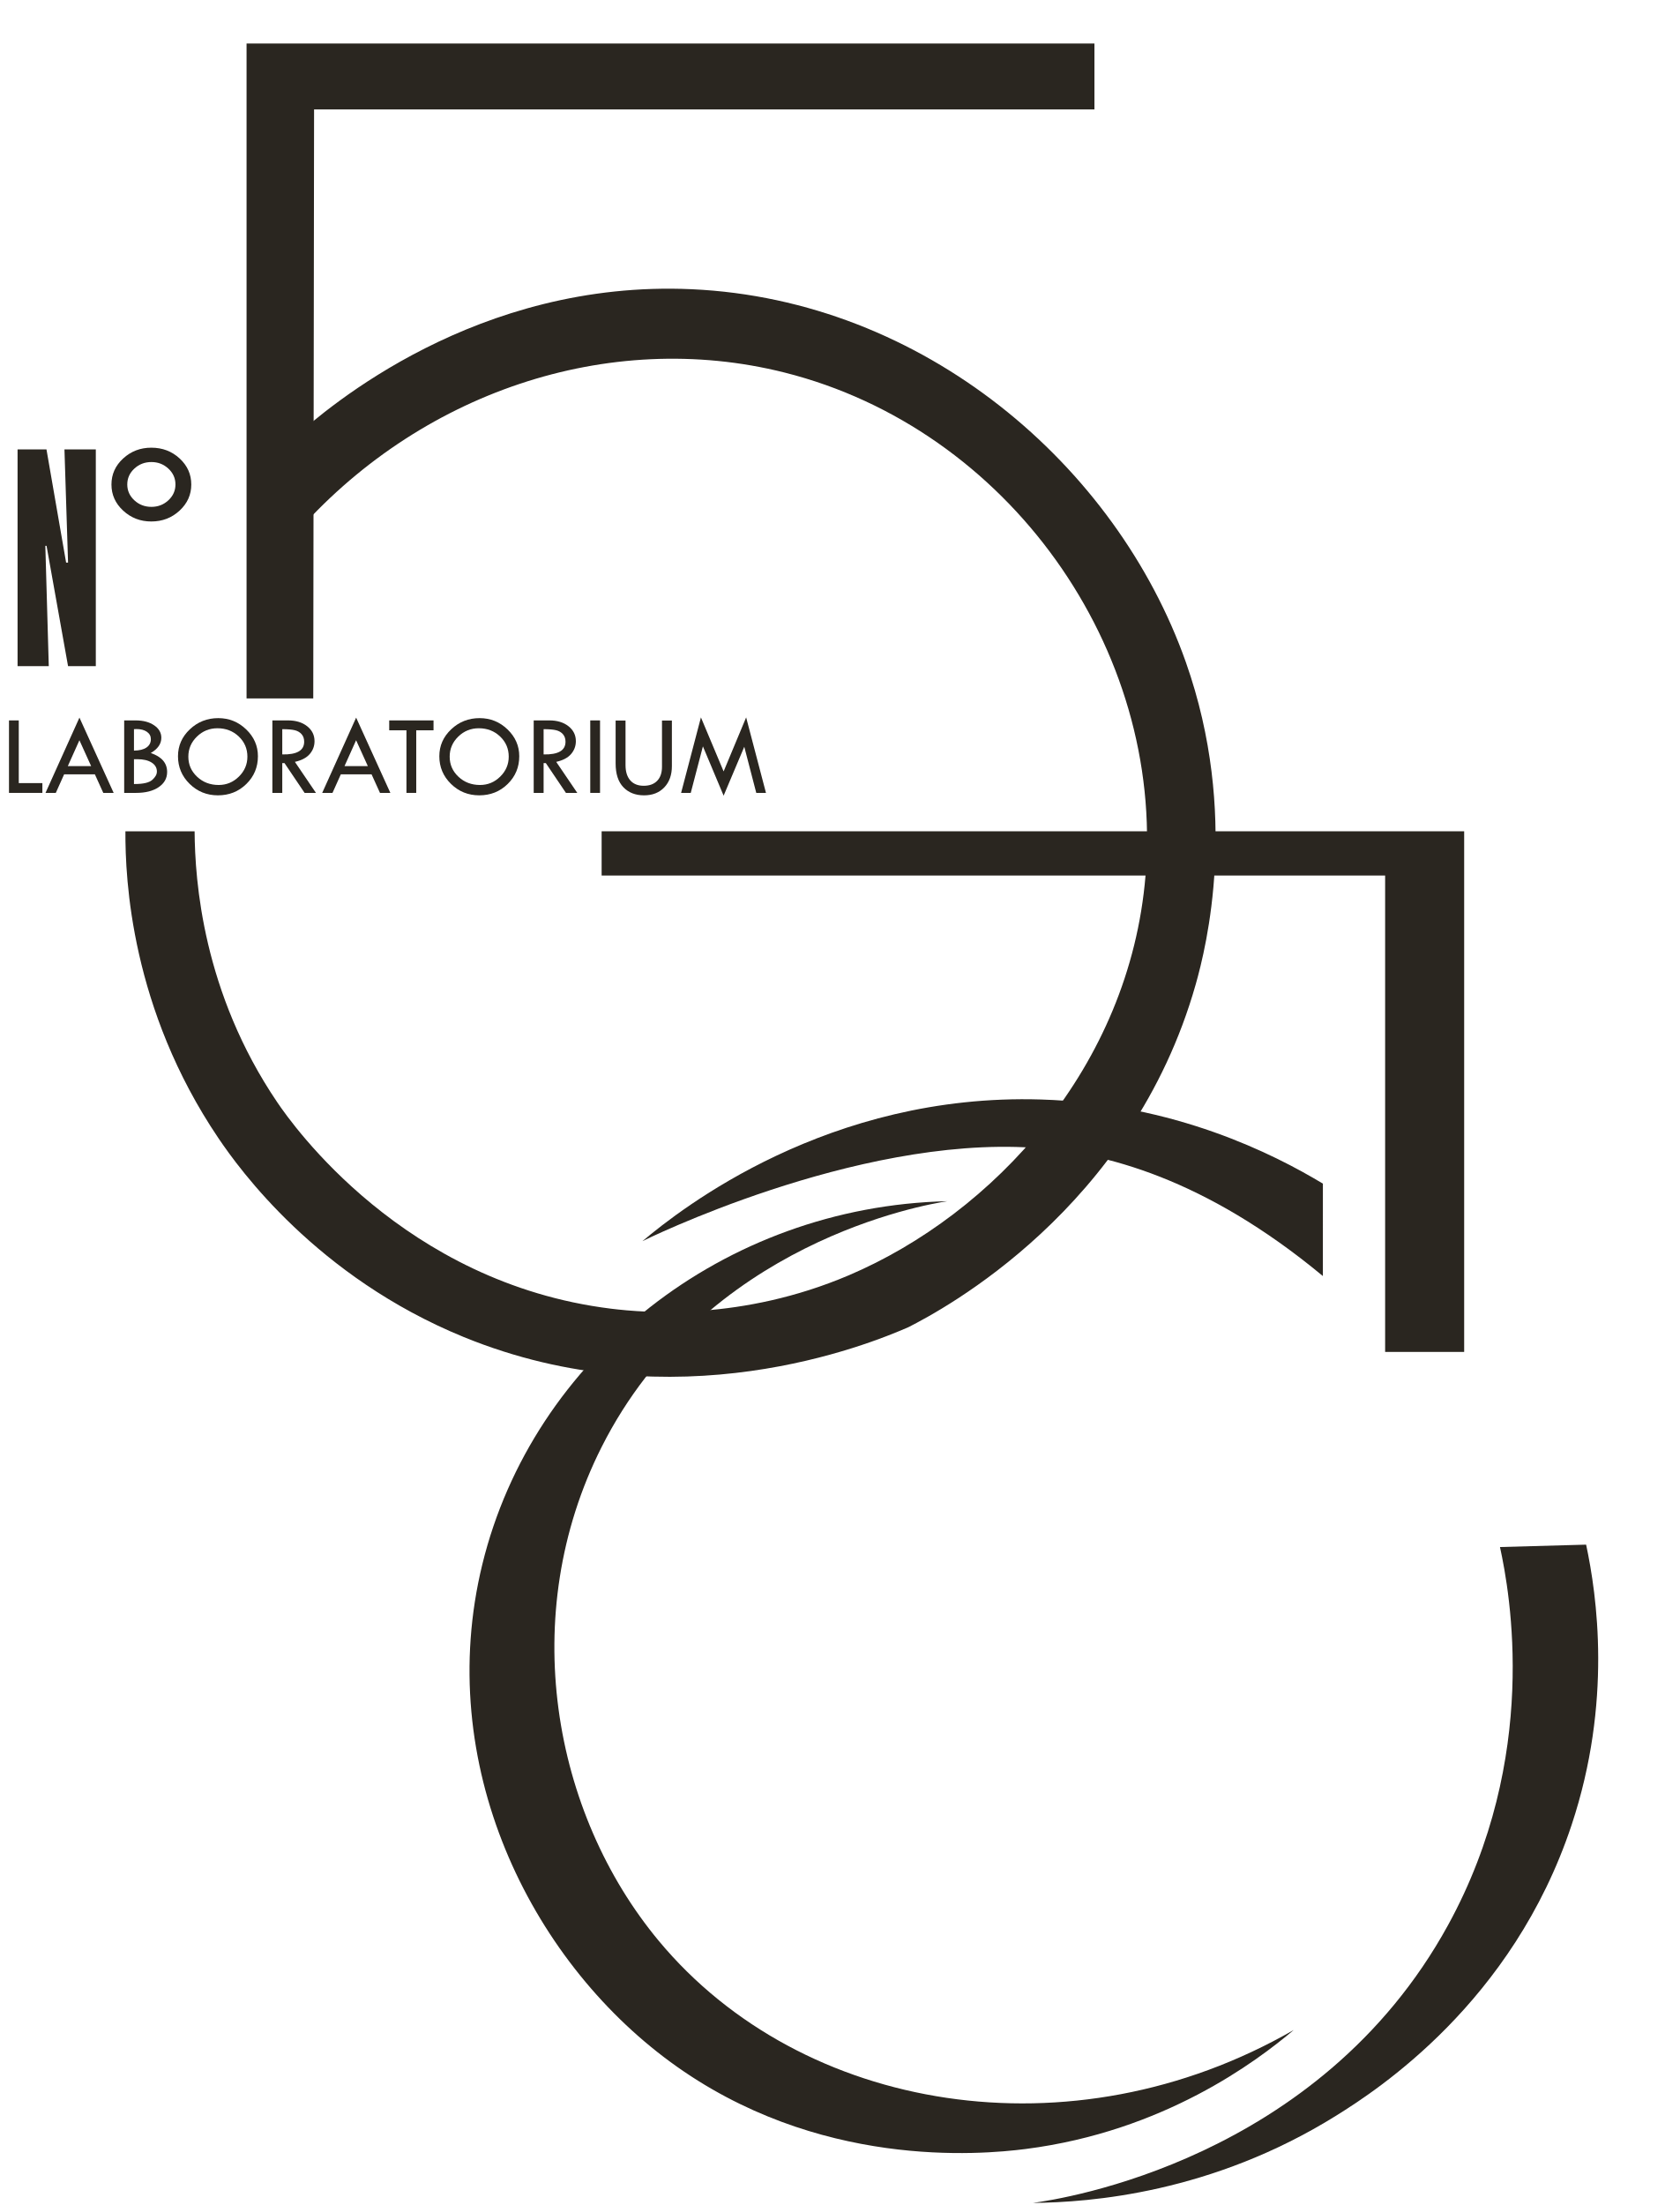
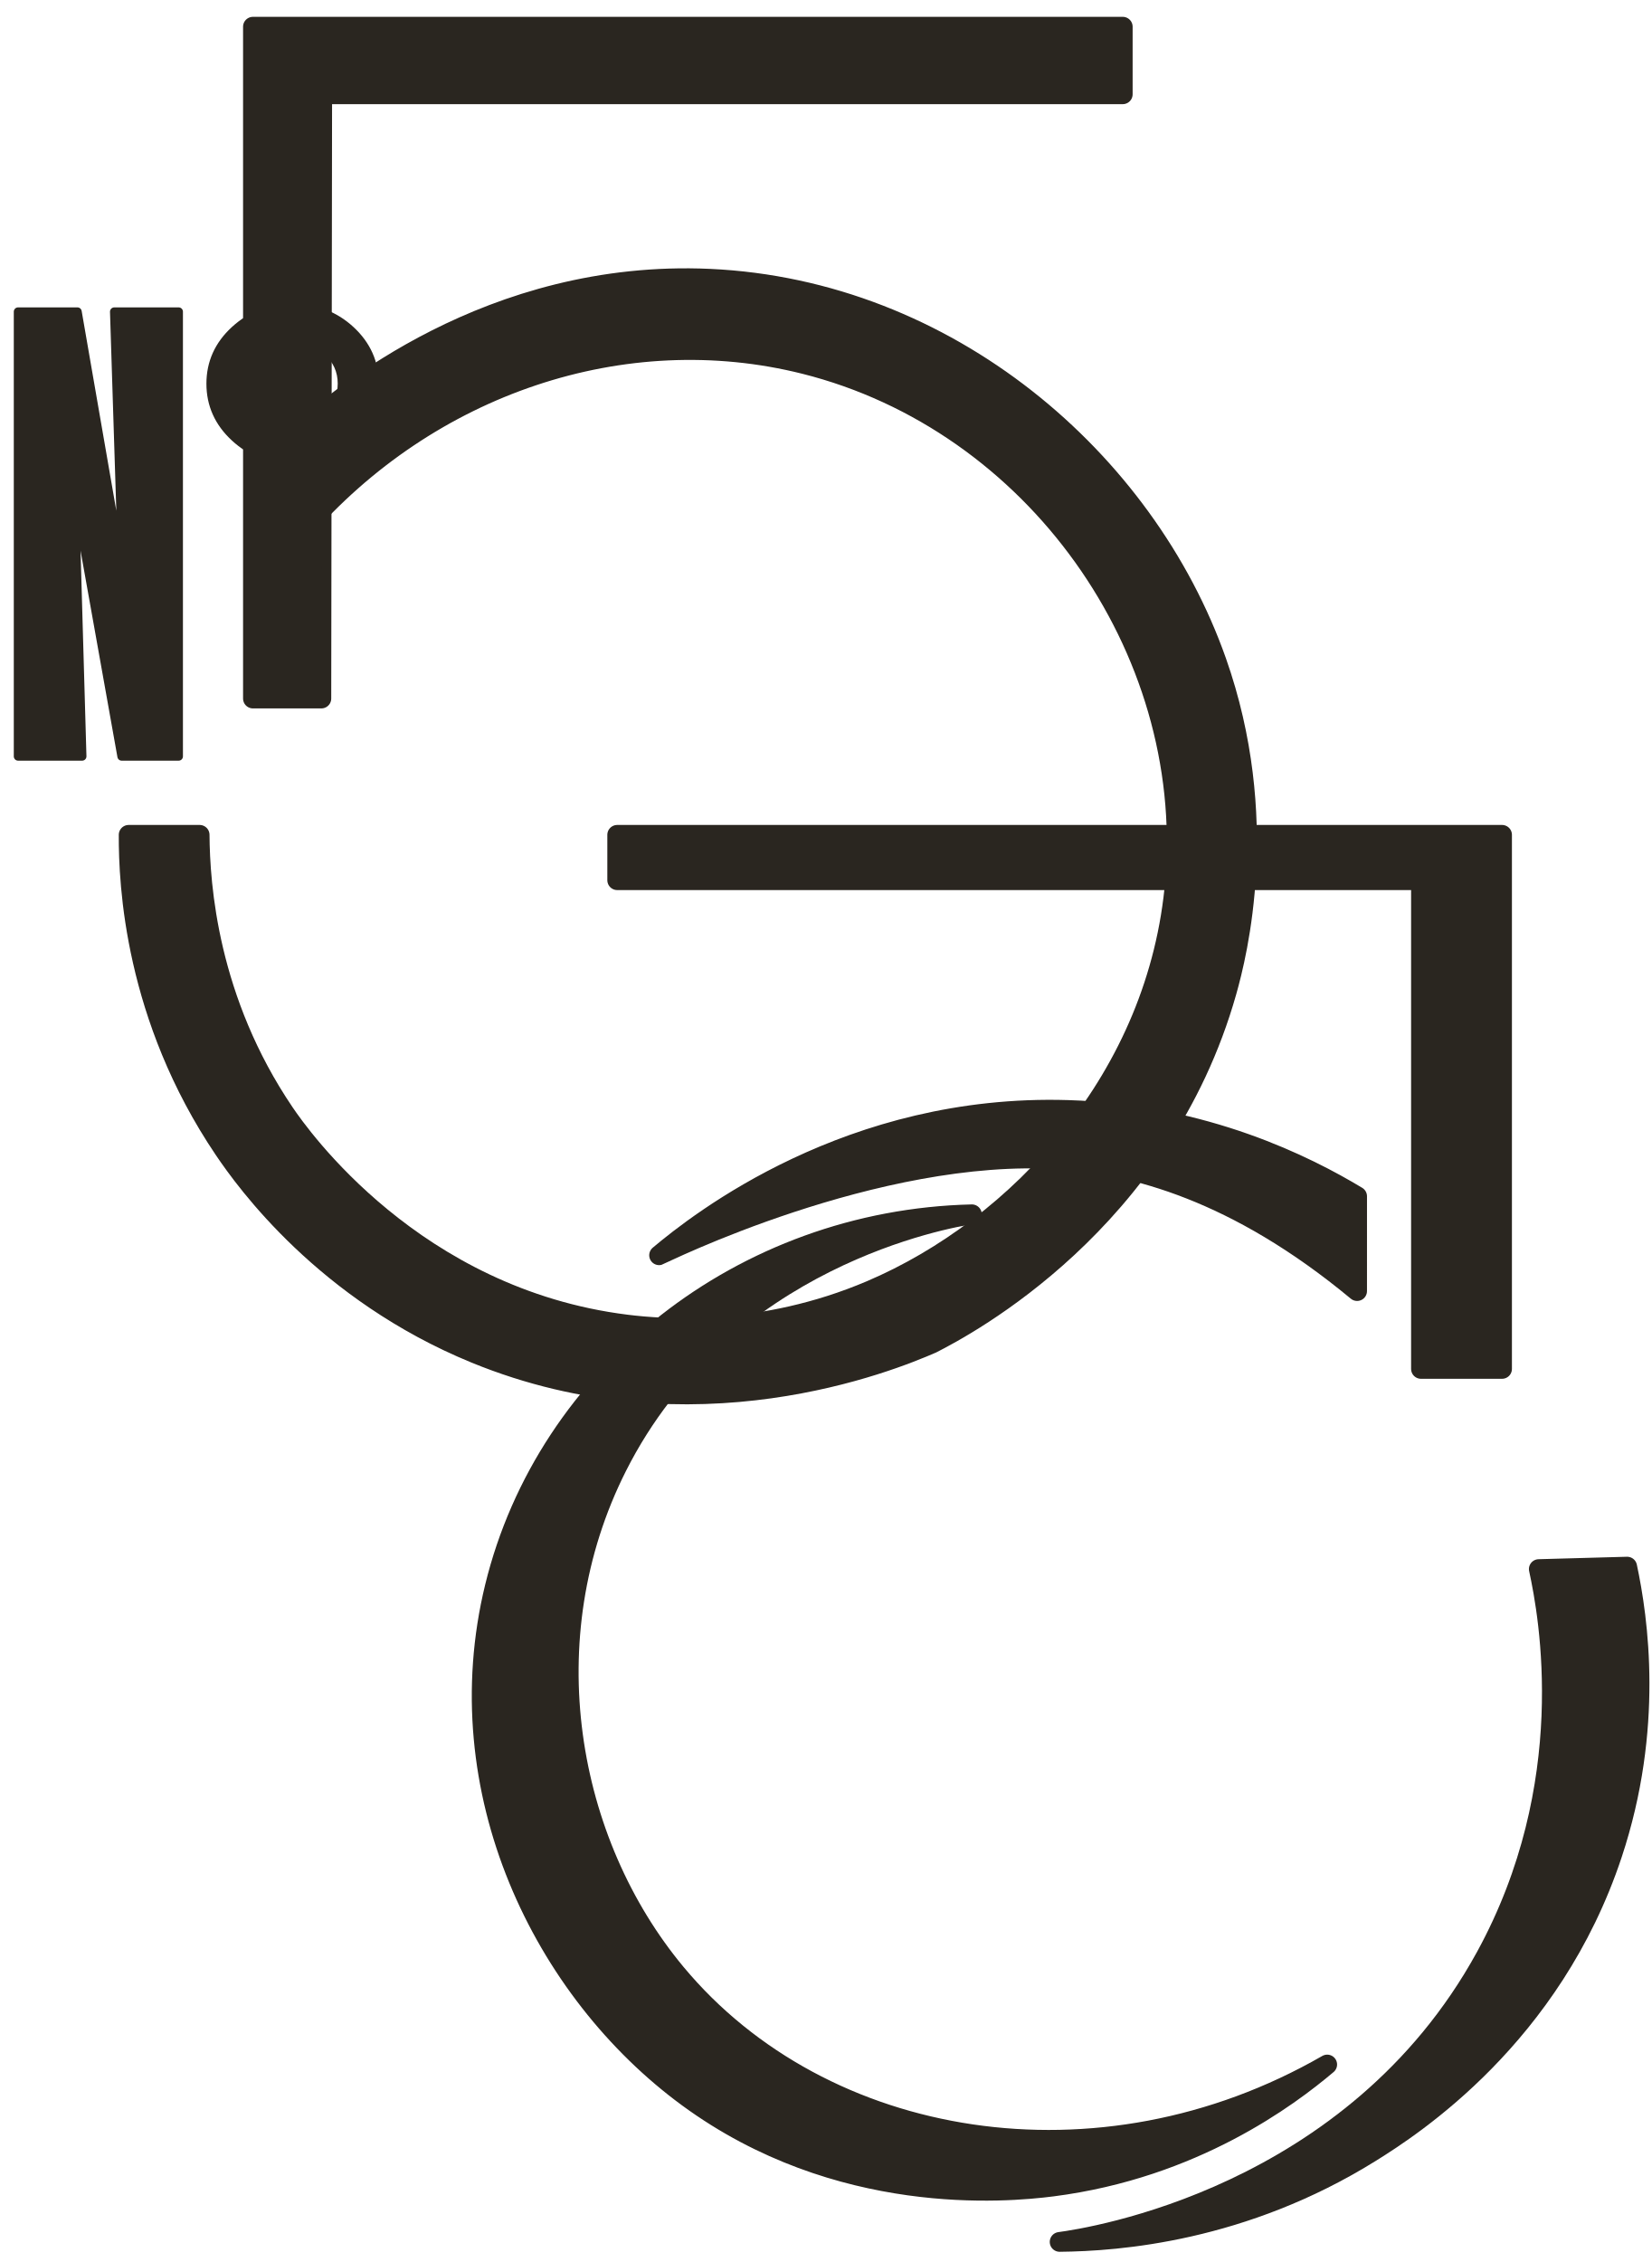
- <svg xmlns="http://www.w3.org/2000/svg" viewBox="0 200 480 630">
-   <g id="_图层_1">
-     <path d="M2.568,405.831h2.796v17.913h6.746v2.796H2.568v-20.709Z" fill="#2A2620" />
-     <path d="M22.7,405.034l9.778,21.506h-2.964l-2.403-5.299h-8.788l-2.377,5.299h-2.942l9.696-21.506ZM22.693,411.498l-3.313,7.386h6.662l-3.349-7.386Z" fill="#2A2620" />
-     <path d="M35.485,405.831h3.284c2.156,0,3.917.468,5.283,1.405,1.366.936,2.048,2.119,2.048,3.548,0,1.744-1.008,3.2-3.023,4.369,3.121,1.041,4.681,2.847,4.681,5.417,0,1.79-.804,3.232-2.414,4.328s-3.763,1.643-6.461,1.643h-3.397v-20.709ZM38.281,408.334v6.128c1.56-.021,2.755-.319,3.584-.894.829-.574,1.243-1.365,1.243-2.373,0-.878-.373-1.58-1.122-2.106-.748-.525-1.75-.788-3.007-.788-.271,0-.504.011-.699.032ZM38.281,416.917v7.087h.228c2.438,0,4.102-.39,4.99-1.17s1.333-1.577,1.333-2.39c0-1.073-.498-1.929-1.496-2.568-.997-.639-2.362-.959-4.096-.959h-.959Z" fill="#2A2620" />
-     <path d="M50.863,416.063c0-2.989,1.127-5.55,3.381-7.683,2.254-2.133,4.963-3.2,8.127-3.2,3.088,0,5.749,1.075,7.981,3.224,2.232,2.15,3.349,4.703,3.349,7.659,0,3.13-1.103,5.775-3.308,7.935-2.205,2.161-4.912,3.241-8.12,3.241-3.164,0-5.857-1.088-8.079-3.265-2.222-2.177-3.333-4.814-3.333-7.911ZM70.694,416.193c0-2.284-.824-4.208-2.471-5.772-1.647-1.565-3.674-2.347-6.08-2.347-2.287,0-4.246.795-5.877,2.387-1.631,1.591-2.446,3.502-2.446,5.732,0,2.263.837,4.177,2.512,5.741,1.674,1.565,3.725,2.347,6.152,2.347,2.232,0,4.159-.798,5.779-2.396,1.62-1.597,2.43-3.494,2.43-5.692Z" fill="#2A2620" />
-     <path d="M77.831,405.831h4.486c2.232,0,4.05.555,5.454,1.665,1.403,1.11,2.105,2.532,2.105,4.266,0,1.387-.454,2.611-1.362,3.673-.908,1.062-2.324,1.809-4.248,2.243l6.016,8.862h-3.245l-5.745-8.518h-.634v8.518h-2.828v-20.709ZM80.659,408.334v7.217c4.172.087,6.258-1.122,6.258-3.624,0-.878-.244-1.596-.731-2.154s-1.138-.938-1.951-1.138c-.812-.2-2.005-.301-3.576-.301Z" fill="#2A2620" />
-     <path d="M101.766,405.034l9.778,21.506h-2.964l-2.403-5.299h-8.788l-2.377,5.299h-2.942l9.696-21.506ZM101.758,411.498l-3.313,7.386h6.662l-3.349-7.386Z" fill="#2A2620" />
-     <path d="M111.218,405.831h12.663v2.828h-4.942v17.881h-2.796v-17.881h-4.925v-2.828Z" fill="#2A2620" />
-     <path d="M125.539,416.063c0-2.989,1.127-5.55,3.381-7.683,2.254-2.133,4.963-3.2,8.127-3.2,3.088,0,5.749,1.075,7.981,3.224,2.232,2.15,3.349,4.703,3.349,7.659,0,3.13-1.103,5.775-3.308,7.935-2.205,2.161-4.912,3.241-8.12,3.241-3.164,0-5.857-1.088-8.079-3.265-2.222-2.177-3.333-4.814-3.333-7.911ZM145.371,416.193c0-2.284-.824-4.208-2.471-5.772-1.647-1.565-3.674-2.347-6.08-2.347-2.287,0-4.246.795-5.877,2.387-1.631,1.591-2.446,3.502-2.446,5.732,0,2.263.837,4.177,2.512,5.741,1.674,1.565,3.725,2.347,6.152,2.347,2.232,0,4.159-.798,5.779-2.396,1.62-1.597,2.43-3.494,2.43-5.692Z" fill="#2A2620" />
-     <path d="M152.507,405.831h4.486c2.232,0,4.05.555,5.454,1.665,1.403,1.11,2.105,2.532,2.105,4.266,0,1.387-.454,2.611-1.362,3.673-.908,1.062-2.324,1.809-4.248,2.243l6.016,8.862h-3.245l-5.745-8.518h-.634v8.518h-2.828v-20.709ZM155.335,408.334v7.217c4.172.087,6.258-1.122,6.258-3.624,0-.878-.244-1.596-.731-2.154s-1.138-.938-1.951-1.138c-.812-.2-2.005-.301-3.576-.301Z" fill="#2A2620" />
-     <path d="M168.665,405.831h2.796v20.709h-2.796v-20.709Z" fill="#2A2620" />
-     <path d="M175.915,405.863h2.829v12.728c0,1.886.452,3.343,1.357,4.373.905,1.03,2.187,1.544,3.845,1.544,1.647,0,2.928-.474,3.844-1.422.915-.948,1.373-2.284,1.373-4.007v-13.216h2.829v13.021c0,2.536-.724,4.562-2.17,6.08s-3.373,2.276-5.779,2.276c-2.46,0-4.429-.769-5.909-2.309-1.479-1.539-2.219-3.809-2.219-6.811v-12.256Z" fill="#2A2620" />
-     <path d="M213.212,404.969l5.665,21.571h-2.772l-3.428-13.18-5.901,13.976-5.919-14.091-3.475,13.295h-2.756l5.665-21.571,6.483,15.434,6.439-15.434Z" fill="#2A2620" />
-     <path d="M5.021,328.404h8.26l5.61,32.331h.555l-1.027-32.331h8.959v61.927h-7.932l-6.144-34.383h-.349l.986,34.383H5.021v-61.927Z" fill="#2A2620" />
-     <path d="M31.848,338.434c0-2.913,1.116-5.395,3.35-7.447,2.232-2.051,4.911-3.077,8.034-3.077,3.178,0,5.877,1.026,8.096,3.077,2.219,2.052,3.329,4.534,3.329,7.447s-1.117,5.401-3.35,7.465c-2.233,2.064-4.925,3.096-8.075,3.096-3.123,0-5.802-1.032-8.034-3.096-2.233-2.064-3.35-4.553-3.35-7.465ZM36.368,338.415c0,1.768.674,3.277,2.022,4.527,1.348,1.25,2.975,1.875,4.882,1.875,1.879,0,3.493-.625,4.841-1.875,1.348-1.25,2.022-2.759,2.022-4.527s-.674-3.276-2.022-4.526c-1.349-1.25-2.962-1.875-4.841-1.875-1.907,0-3.534.625-4.882,1.875-1.349,1.25-2.022,2.758-2.022,4.526Z" fill="#2A2620" />
-     <polygon points="171.917 437.511 171.917 450.149 395.8 450.149 395.8 586.263 418.386 586.263 418.386 437.511 171.917 437.511" fill="#2A2620" />
-     <path d="M378.013,564.585c-33.818-28.063-62.606-35.322-82.862-36.661-51.075-3.375-111.562,26.684-111.566,26.685,11.131-9.348,53.143-42.34,113.871-40.467,38.163,1.177,66.551,15.595,80.56,24.04-.001,8.801-.002,17.601-.003,26.402Z" fill="#2A2620" />
-     <path d="M270.714,543.198c-63.919,1.504-118.483,44.774-132.888,103.754-13.9,56.911,13.448,112.654,53.791,142.221,41.834,30.66,88.513,26.483,101.502,24.82,39.385-5.042,65.9-24.975,76.565-33.996-63.454,36.523-140.563,23.648-181.394-25.409-30.446-36.58-40.607-93.143-16.374-141.162,29.53-58.516,92.425-69.252,98.797-70.228Z" fill="#2A2620" />
-     <path d="M295.151,829.405c16.327-.153,51.135-2.791,86.672-24.941,11.575-7.214,50.395-32.232,67.265-83.049,11.653-35.103,7.229-65.632,4.146-80.087-8.205.228-16.41.456-24.614.683,2.864,13.133,11.424,60.09-14.822,107.989-36.815,67.187-110.369,78.296-118.647,79.404Z" fill="#2A2620" />
-     <polygon points="70.455 212.437 312.734 212.437 312.734 231.259 89.747 231.259 89.512 399.554 70.455 399.554 70.455 212.437" fill="#2A2620" />
-     <path d="M83.831,325.22c9.914-8.956,52.51-45.395,113.871-42.584,66.258,3.035,121.32,50.321,141.162,106.578,15.329,43.462,5.813,81.437,2.823,91.991-18.218,64.314-72.403,93.051-82.109,97.99-11.247,4.897-66.575,27.596-127.165,2.773-41.891-17.162-64.003-47.906-69.991-56.768-25.001-37-26.646-73.961-26.586-87.689h19.772c.096,14.1,2.335,46.045,23.636,77.455,4.248,6.264,36.093,51.593,95.284,58.935,10.107,1.254,37.528,3.449,68.008-9.528,41.087-17.493,80.265-59.374,84.8-114.224,5.359-64.805-39.298-127.653-103.171-143.712-50.358-12.661-104.772,5.745-140.334,46.78v-27.997Z" fill="#2A2620" />
+ <svg xmlns="http://www.w3.org/2000/svg" viewBox="0 205 460 630" role="img" aria-labelledby="logo-title logo-description">
+   <g fill="#2A2620" stroke="#2A2620" stroke-width="1.2" stroke-linejoin="round" transform="translate(-5 -365) scale(2)">
+     <path d="M5.021,328.404h8.26l5.61,32.331h.555l-1.027-32.331h8.959v61.927h-7.932l-6.144-34.383h-.349l.986,34.383H5.021v-61.927Z" />
+     <path d="M31.848,338.434c0-2.913,1.116-5.395,3.35-7.447,2.232-2.051,4.911-3.077,8.034-3.077,3.178,0,5.877,1.026,8.096,3.077,2.219,2.052,3.329,4.534,3.329,7.447s-1.117,5.401-3.35,7.465c-2.233,2.064-4.925,3.096-8.075,3.096-3.123,0-5.802-1.032-8.034-3.096-2.233-2.064-3.35-4.553-3.35-7.465ZM36.368,338.415c0,1.768.674,3.277,2.022,4.527,1.348,1.25,2.975,1.875,4.882,1.875,1.879,0,3.493-.625,4.841-1.875,1.348-1.25,2.022-2.759,2.022-4.527s-.674-3.276-2.022-4.526c-1.349-1.25-2.962-1.875-4.841-1.875-1.907,0-3.534.625-4.882,1.875-1.349,1.25-2.022,2.758-2.022,4.526Z" />
  </g>
-   <g id="_图层_3">
-     <rect x="472.148" width="134.475" height="63.612" fill="none" />
-     <path d="M472.886,15.588c1.513-.072,1.657-.378,1.657-1.692v-7.382c0-1.315-.144-1.621-1.657-1.693v-.252h7.652c0,.973.091,1.909.162,2.773l-.324.036c-.342-1.909-.81-2.377-2.881-2.377h-1.512c-.469,0-.505.036-.505.504v4.375h2.071c1.692,0,1.836-.162,2.143-1.368h.306v3.493h-.306c-.307-1.405-.45-1.621-2.143-1.621h-2.071v3.511c0,1.314.162,1.602,1.981,1.692v.252h-4.574v-.252Z" fill="#2A2620" />
-     <path d="M490.025,11.951c0,2.719-2.232,4.087-3.961,4.087-2.377,0-3.997-1.801-3.997-3.763,0-2.917,2.448-4.123,3.961-4.123,2.269,0,3.997,1.711,3.997,3.799ZM483.201,11.681c0,2.305,1.206,3.943,3.115,3.943,1.513,0,2.61-.973,2.61-3.403,0-1.747-1.062-3.637-3.061-3.637-1.656,0-2.665,1.296-2.665,3.097Z" fill="#2A2620" />
-     <path d="M491.3,15.588c1.044-.072,1.332-.342,1.332-1.422v-3.619c0-1.206-.126-1.278-1.134-1.477v-.234c.72-.18,1.44-.342,1.998-.756v1.495c.36-.216.81-.54,1.368-.918.505-.306.954-.504,1.459-.504,1.494,0,2.341.918,2.341,2.341v3.583c0,1.261.162,1.44,1.17,1.513v.252h-3.475v-.252c1.224-.072,1.44-.324,1.44-1.513v-2.953c0-1.026-.288-2.179-1.945-2.179-.882,0-1.8.54-2.358,1.098v4.051c0,1.152.18,1.422,1.423,1.495v.252h-3.619v-.252Z" fill="#2A2620" />
-     <path d="M504.225,15.84c-.324.18-.521.198-.738.198-1.008,0-1.494-.72-1.494-1.945v-5.168h-1.297l-.054-.198.486-.378h.864v-.99l.612-1.225.252-.018v2.232h2.161c.035.072.054.144.054.216,0,.127-.054.252-.181.36h-2.034v4.682c0,1.458.486,1.764,1.08,1.764.612,0,1.045-.252,1.242-.36l.144.27-1.099.558Z" fill="#2A2620" />
-     <path d="M508.221,9.25c0,.504-.342.828-.81.828-.449,0-.792-.324-.792-.828,0-.45.343-.81.792-.81.505,0,.81.414.81.81ZM506.637,15.228c0-.45.342-.828.792-.828.468,0,.81.378.81.828,0,.486-.343.81-.81.81-.504-.018-.792-.36-.792-.81Z" fill="#2A2620" />
-     <path d="M472.886,37.188c1.513-.072,1.657-.378,1.657-1.692v-7.383c0-1.315-.144-1.62-1.657-1.692v-.252h7.652c0,.973.091,1.909.162,2.772l-.324.036c-.342-1.908-.81-2.376-2.881-2.376h-1.512c-.469,0-.505.035-.505.504v4.375h2.071c1.692,0,1.836-.162,2.143-1.368h.306v3.493h-.306c-.307-1.404-.45-1.621-2.143-1.621h-2.071v3.512c0,1.315.162,1.603,1.981,1.692v.252h-4.574v-.252Z" fill="#2A2620" />
-     <path d="M490.025,33.551c0,2.72-2.232,4.088-3.961,4.088-2.377,0-3.997-1.801-3.997-3.764,0-2.916,2.448-4.123,3.961-4.123,2.269,0,3.997,1.711,3.997,3.799ZM483.201,33.281c0,2.305,1.206,3.943,3.115,3.943,1.513,0,2.61-.973,2.61-3.403,0-1.746-1.062-3.637-3.061-3.637-1.656,0-2.665,1.296-2.665,3.097Z" fill="#2A2620" />
-     <path d="M499.457,33.551c0,2.72-2.232,4.088-3.961,4.088-2.377,0-3.997-1.801-3.997-3.764,0-2.916,2.448-4.123,3.961-4.123,2.269,0,3.997,1.711,3.997,3.799ZM492.632,33.281c0,2.305,1.206,3.943,3.115,3.943,1.513,0,2.61-.973,2.61-3.403,0-1.746-1.062-3.637-3.061-3.637-1.656,0-2.665,1.296-2.665,3.097Z" fill="#2A2620" />
-     <path d="M504.17,37.441c-.324.18-.521.198-.738.198-1.008,0-1.494-.721-1.494-1.944v-5.168h-1.297l-.054-.198.486-.378h.864v-.99l.612-1.225.252-.018v2.232h2.161c.035.072.054.144.054.216,0,.126-.054.252-.181.36h-2.034v4.682c0,1.458.486,1.765,1.08,1.765.612,0,1.045-.252,1.242-.36l.144.27-1.099.559Z" fill="#2A2620" />
-     <path d="M505.484,37.188c1.152-.072,1.332-.324,1.332-1.44v-8.427c0-1.242-.144-1.368-1.296-1.477v-.216c.882-.108,1.855-.432,2.16-.612v10.731c0,1.116.162,1.368,1.351,1.44v.252h-3.547v-.252Z" fill="#2A2620" />
-     <path d="M509.822,37.188c1.152-.09,1.332-.324,1.332-1.368v-3.745c0-1.152-.126-1.243-1.152-1.423v-.234c.756-.162,1.332-.359,2.017-.72v6.122c0,1.044.18,1.278,1.351,1.368v.252h-3.547v-.252ZM512.289,26.493c0,.378-.307.72-.685.72-.36,0-.685-.342-.685-.72,0-.433.324-.756.685-.756.414,0,.685.378.685.756Z" fill="#2A2620" />
-     <path d="M519.723,30.778c.36.378.612.99.612,1.53,0,1.891-1.692,2.791-2.971,2.791-.181,0-.379-.018-.648-.054-.45.162-1.045.54-1.045.918,0,.342.415.666,1.117.666.756,0,1.458-.071,2.143-.071,1.242,0,2.521.359,2.521,2.017,0,1.638-1.963,3.438-4.321,3.438-1.98,0-3.062-1.152-3.062-2.305,0-.45.181-.774.36-1.044.36-.414,1.188-.99,1.585-1.315-.738-.162-1.566-.792-1.495-1.549.559-.162,1.405-.648,1.675-.936-.81-.27-1.639-1.134-1.639-2.178,0-2.449,2.719-3.619,4.519-2.485.918-.072,1.621-.162,2.413-.306l.107.144c-.216.234-.558.63-.81.738h-1.062ZM515.095,39.331c0,1.134,1.045,2.053,2.558,2.053,2.034,0,2.971-1.116,2.971-2.377,0-.576-.288-1.08-.757-1.332-.504-.288-1.116-.307-2.106-.307-2.574,0-2.665,1.657-2.665,1.963ZM515.671,32.165c0,1.675.829,2.574,1.945,2.574.81,0,1.62-.576,1.62-2.106,0-1.62-.648-2.539-1.872-2.539-.991.019-1.693.721-1.693,2.071Z" fill="#2A2620" />
-     <path d="M521.954,37.188c1.099-.072,1.296-.342,1.296-1.459v-8.462c0-1.135-.107-1.207-1.35-1.44v-.198c.81-.144,1.728-.414,2.214-.612v6.122c.721-.756,1.747-1.387,2.81-1.387,1.386,0,2.412.9,2.412,2.971v3.007c0,1.135.198,1.387,1.297,1.459v.252h-3.529v-.252c1.206-.072,1.368-.342,1.368-1.566v-2.467c0-1.692-.504-2.593-2.215-2.593-.846.054-1.638.414-2.143,1.044v4.016c0,1.225.181,1.494,1.423,1.566v.252h-3.565l-.018-.252Z" fill="#2A2620" />
-     <path d="M534.915,37.441c-.324.18-.521.198-.738.198-1.008,0-1.494-.721-1.494-1.944v-5.168h-1.297l-.054-.198.486-.378h.864v-.99l.612-1.225.252-.018v2.232h2.161c.035.072.054.144.054.216,0,.126-.054.252-.181.36h-2.034v4.682c0,1.458.486,1.765,1.08,1.765.612,0,1.045-.252,1.242-.36l.144.27-1.099.559Z" fill="#2A2620" />
-     <path d="M540.674,26.169h2.286l4.754,9.543,4.771-9.543h2.594v.252c-1.675.162-1.837.343-1.765,2.143l.126,6.393c.054,1.855.126,2.088,1.818,2.232v.252h-4.411v-.252c1.584-.126,1.638-.36,1.62-2.232l-.072-7.562h-.071l-4.88,9.849h-.162l-4.43-9.236h-.035l-.234,4.861c-.054.846-.072,1.458-.072,1.944,0,1.728.18,2.215,1.855,2.377v.252h-4.339v-.252c1.116-.09,1.494-.397,1.639-1.116.126-.54.27-1.621.396-3.476l.252-3.295c.019-.486.036-.882.036-1.206,0-1.278-.306-1.513-1.674-1.675v-.252Z" fill="#2A2620" />
-     <path d="M558.873,37.188c1.801-.09,1.927-.397,1.927-1.765v-8.822h-1.117c-2.358,0-2.592.396-3.133,2.286h-.288c.108-1.062.162-2.143.198-3.15h.288c.126.216.252.323.397.378.144.054.324.054.576.054h7.256c.468,0,.595-.09.847-.432l.306.018c-.036.847.072,1.98.162,3.061l-.306.072c-.433-2.034-1.117-2.286-2.647-2.286h-1.603v8.822c0,1.368.126,1.675,1.999,1.765v.252h-4.861v-.252Z" fill="#2A2620" />
-     <path d="M579.664,34.632c-.126.594-.522,2.017-.648,2.809h-7.832v-.252c1.53-.072,1.656-.378,1.656-1.891v-7.076c0-1.404-.126-1.711-1.728-1.801v-.252h4.466v.252c-1.639.09-1.801.397-1.801,1.801v6.824c0,1.908.432,1.962,2.269,1.962,1.08,0,1.944-.216,2.358-.647.234-.324.648-.936.936-1.728h.324Z" fill="#2A2620" />
-     <path d="M580.435,37.188c1.152-.09,1.332-.324,1.332-1.368v-3.745c0-1.152-.126-1.243-1.152-1.423v-.234c.756-.162,1.332-.359,2.017-.72v6.122c0,1.044.18,1.278,1.351,1.368v.252h-3.547v-.252ZM582.902,26.493c0,.378-.307.72-.685.72-.36,0-.685-.342-.685-.72,0-.433.324-.756.685-.756.414,0,.685.378.685.756Z" fill="#2A2620" />
-     <path d="M590.336,30.778c.36.378.612.99.612,1.53,0,1.891-1.692,2.791-2.971,2.791-.181,0-.379-.018-.648-.054-.45.162-1.045.54-1.045.918,0,.342.415.666,1.117.666.756,0,1.458-.071,2.143-.071,1.242,0,2.521.359,2.521,2.017,0,1.638-1.963,3.438-4.321,3.438-1.98,0-3.062-1.152-3.062-2.305,0-.45.181-.774.36-1.044.36-.414,1.188-.99,1.585-1.315-.738-.162-1.566-.792-1.495-1.549.559-.162,1.405-.648,1.675-.936-.81-.27-1.639-1.134-1.639-2.178,0-2.449,2.719-3.619,4.519-2.485.918-.072,1.621-.162,2.413-.306l.107.144c-.216.234-.558.63-.81.738h-1.062ZM585.708,39.331c0,1.134,1.045,2.053,2.558,2.053,2.034,0,2.971-1.116,2.971-2.377,0-.576-.288-1.08-.757-1.332-.504-.288-1.116-.307-2.106-.307-2.574,0-2.665,1.657-2.665,1.963ZM586.285,32.165c0,1.675.829,2.574,1.945,2.574.81,0,1.62-.576,1.62-2.106,0-1.62-.648-2.539-1.872-2.539-.991.019-1.693.721-1.693,2.071Z" fill="#2A2620" />
-     <path d="M592.567,37.188c1.099-.072,1.296-.342,1.296-1.459v-8.462c0-1.135-.107-1.207-1.35-1.44v-.198c.81-.144,1.728-.414,2.214-.612v6.122c.721-.756,1.747-1.387,2.81-1.387,1.386,0,2.412.9,2.412,2.971v3.007c0,1.135.198,1.387,1.297,1.459v.252h-3.529v-.252c1.206-.072,1.368-.342,1.368-1.566v-2.467c0-1.692-.504-2.593-2.215-2.593-.846.054-1.638.414-2.143,1.044v4.016c0,1.225.181,1.494,1.423,1.566v.252h-3.565l-.018-.252Z" fill="#2A2620" />
-     <path d="M605.528,37.441c-.324.18-.521.198-.738.198-1.008,0-1.494-.721-1.494-1.944v-5.168h-1.297l-.054-.198.486-.378h.864v-.99l.612-1.225.252-.018v2.232h2.161c.035.072.054.144.054.216,0,.126-.054.252-.181.36h-2.034v4.682c0,1.458.486,1.765,1.08,1.765.612,0,1.045-.252,1.242-.36l.144.27-1.099.559Z" fill="#2A2620" />
-     <path d="M477.64,61.867c-2.683-1.675-3.853-4.43-3.853-7.545,0-3.078,1.171-5.833,3.853-7.508l.198.27c-1.98,1.477-2.971,4.286-2.971,7.238,0,2.972.99,5.78,2.971,7.274l-.198.271Z" fill="#2A2620" />
-     <path d="M479.529,58.788c1.603-.072,1.746-.378,1.746-1.801v-7.22c0-1.423-.144-1.621-1.656-1.728v-.271h4.249c1.783,0,3.728.54,3.728,2.845,0,1.53-.81,2.431-2.197,3.062.288.558,1.045,1.71,1.603,2.467.864,1.062,2.125,2.61,3.043,2.826l-.054.234c-1.639,0-2.503-.09-5.222-4.537-.45-.648-.99-.667-2.521-.667v2.989c0,1.423.144,1.728,1.692,1.801v.252h-4.411v-.252ZM483.346,53.639c1.044,0,1.71-.144,2.196-.54.594-.469.936-1.188.936-2.215,0-1.927-1.243-2.755-3.115-2.755-.486,0-.792.018-.954.036-.09,0-.162.054-.162.396v5.078h1.099Z" fill="#2A2620" />
-     <path d="M497.026,57.672c-1.062,1.225-2.286,1.566-2.7,1.566-2.125,0-3.439-1.692-3.439-3.602,0-2.647,2.161-4.285,3.619-4.285,1.549,0,2.665,1.261,2.665,2.539,0,.36-.019.414-.307.468-.288.055-2.593.252-5.077.324-.019,2.737,1.62,3.709,2.862,3.709.612,0,1.261-.126,2.179-.99l.198.271ZM491.895,54.106c.414,0,2.952-.036,3.727-.054.45,0,.45-.181.45-.288,0-1.009-.756-1.909-2.053-1.909-.9,0-1.855.793-2.124,2.251Z" fill="#2A2620" />
-     <path d="M503.74,52.378c.36.378.612.99.612,1.53,0,1.891-1.692,2.791-2.971,2.791-.181,0-.379-.018-.648-.054-.45.162-1.045.54-1.045.918,0,.342.414.666,1.117.666.756,0,1.458-.071,2.143-.071,1.242,0,2.521.359,2.521,2.017,0,1.638-1.963,3.438-4.321,3.438-1.98,0-3.061-1.152-3.061-2.305,0-.45.18-.774.359-1.044.36-.414,1.188-.99,1.585-1.315-.738-.162-1.566-.792-1.495-1.549.559-.162,1.405-.648,1.675-.936-.81-.27-1.639-1.134-1.639-2.178,0-2.449,2.719-3.619,4.519-2.485.918-.072,1.62-.162,2.413-.306l.107.144c-.216.234-.558.63-.81.738h-1.062ZM499.112,60.931c0,1.134,1.045,2.053,2.558,2.053,2.034,0,2.971-1.116,2.971-2.377,0-.576-.288-1.08-.757-1.332-.504-.288-1.116-.307-2.106-.307-2.574,0-2.665,1.657-2.665,1.963ZM499.688,53.765c0,1.675.829,2.574,1.945,2.574.81,0,1.62-.576,1.62-2.106,0-1.62-.648-2.539-1.872-2.539-.99.019-1.693.721-1.693,2.071Z" fill="#2A2620" />
-     <path d="M508.256,56.142c0,1.8.864,2.269,1.873,2.269.72,0,1.584-.36,2.341-1.116v-3.962c0-1.062-.252-1.134-.9-1.26l-.685-.108v-.198c.774-.018,1.999-.198,2.449-.324v5.87c0,.9.198.99.9,1.044l.54.036v.252c-.738.091-1.513.36-2.215.612l-.09-.09v-1.387c-.469.343-.919.738-1.549,1.062-.522.307-.9.397-1.368.397-1.08,0-2.161-.559-2.161-2.557v-3.331c0-1.062-.27-1.152-.647-1.261l-.576-.126v-.18c.414-.036,1.746-.252,2.143-.343-.055.36-.055.99-.055,2.341v2.359Z" fill="#2A2620" />
-     <path d="M515.24,58.788c1.152-.072,1.332-.324,1.332-1.44v-8.427c0-1.242-.144-1.368-1.296-1.477v-.216c.882-.108,1.855-.432,2.16-.612v10.731c0,1.116.162,1.368,1.351,1.44v.252h-3.547v-.252Z" fill="#2A2620" />
-     <path d="M524.997,59.238c-.035,0-.396-.144-.576-.324-.216-.234-.288-.45-.396-.847-.702.54-1.513,1.171-2.179,1.171-1.242,0-2.089-.936-2.089-2.053,0-.81.559-1.387,1.801-1.765.918-.271,2.053-.702,2.467-.954,0-.883-.019-2.449-1.639-2.449-.288.019-1.261.091-1.566,1.531-.036.126-.144.306-.397.306s-.54-.252-.54-.612c0-.27.216-.486.504-.648.45-.306,1.657-1.044,2.539-1.242.883,0,1.999.576,1.999,2.161v3.871c0,.738.27,1.026.647,1.026.307,0,.595-.108.793-.234l.162.306-1.531.757ZM524.025,54.917c-.378.216-1.513.648-1.909.81-.81.307-1.296.648-1.296,1.315,0,.936.756,1.423,1.404,1.423.612,0,1.423-.45,1.801-.918v-2.629Z" fill="#2A2620" />
-     <path d="M527.137,58.788c1.099-.072,1.278-.324,1.278-1.459v-3.528c0-1.315-.126-1.423-1.242-1.549v-.216c.738-.144,1.458-.36,2.106-.757v2.197h.036c.432-.973,1.404-2.125,2.286-2.125.541,0,.883.469.883.757,0,.342-.36.666-.63.666-.072,0-.126-.019-.162-.09-.271-.253-.414-.379-.757-.379-.486,0-1.188.81-1.656,2.125v2.935c0,1.116.162,1.351,1.603,1.423v.252h-3.745v-.252Z" fill="#2A2620" />
-     <path d="M533.887,46.815c2.683,1.675,3.853,4.43,3.853,7.544,0,3.079-1.171,5.834-3.853,7.509l-.198-.271c1.981-1.477,2.972-4.285,2.972-7.238,0-2.971-.99-5.779-2.972-7.274l.198-.27Z" fill="#2A2620" />
+   <g fill="#2A2620" stroke="#2A2620" stroke-width="5.5" stroke-linecap="round" stroke-linejoin="round" paint-order="stroke fill">
+     <polygon points="171.917 437.511 171.917 450.149 395.8 450.149 395.8 586.263 418.386 586.263 418.386 437.511 171.917 437.511" />
+     <path d="M378.013,564.585c-33.818-28.063-62.606-35.322-82.862-36.661-51.075-3.375-111.562,26.684-111.566,26.685,11.131-9.348,53.143-42.34,113.871-40.467,38.163,1.177,66.551,15.595,80.56,24.04-.001,8.801-.002,17.601-.003,26.402Z" />
+     <path d="M270.714,543.198c-63.919,1.504-118.483,44.774-132.888,103.754-13.9,56.911,13.448,112.654,53.791,142.221,41.834,30.66,88.513,26.483,101.502,24.82,39.385-5.042,65.9-24.975,76.565-33.996-63.454,36.523-140.563,23.648-181.394-25.409-30.446-36.58-40.607-93.143-16.374-141.162,29.53-58.516,92.425-69.252,98.797-70.228Z" />
+     <path d="M295.151,829.405c16.327-.153,51.135-2.791,86.672-24.941,11.575-7.214,50.395-32.232,67.265-83.049,11.653-35.103,7.229-65.632,4.146-80.087-8.205.228-16.41.456-24.614.683,2.864,13.133,11.424,60.09-14.822,107.989-36.815,67.187-110.369,78.296-118.647,79.404Z" />
+     <polygon points="70.455 212.437 312.734 212.437 312.734 231.259 89.747 231.259 89.512 399.554 70.455 399.554 70.455 212.437" />
+     <path d="M83.831,325.22c9.914-8.956,52.51-45.395,113.871-42.584,66.258,3.035,121.32,50.321,141.162,106.578,15.329,43.462,5.813,81.437,2.823,91.991-18.218,64.314-72.403,93.051-82.109,97.99-11.247,4.897-66.575,27.596-127.165,2.773-41.891-17.162-64.003-47.906-69.991-56.768-25.001-37-26.646-73.961-26.586-87.689h19.772c.096,14.1,2.335,46.045,23.636,77.455,4.248,6.264,36.093,51.593,95.284,58.935,10.107,1.254,37.528,3.449,68.008-9.528,41.087-17.493,80.265-59.374,84.8-114.224,5.359-64.805-39.298-127.653-103.171-143.712-50.358-12.661-104.772,5.745-140.334,46.78v-27.997Z" />
  </g>
</svg>
